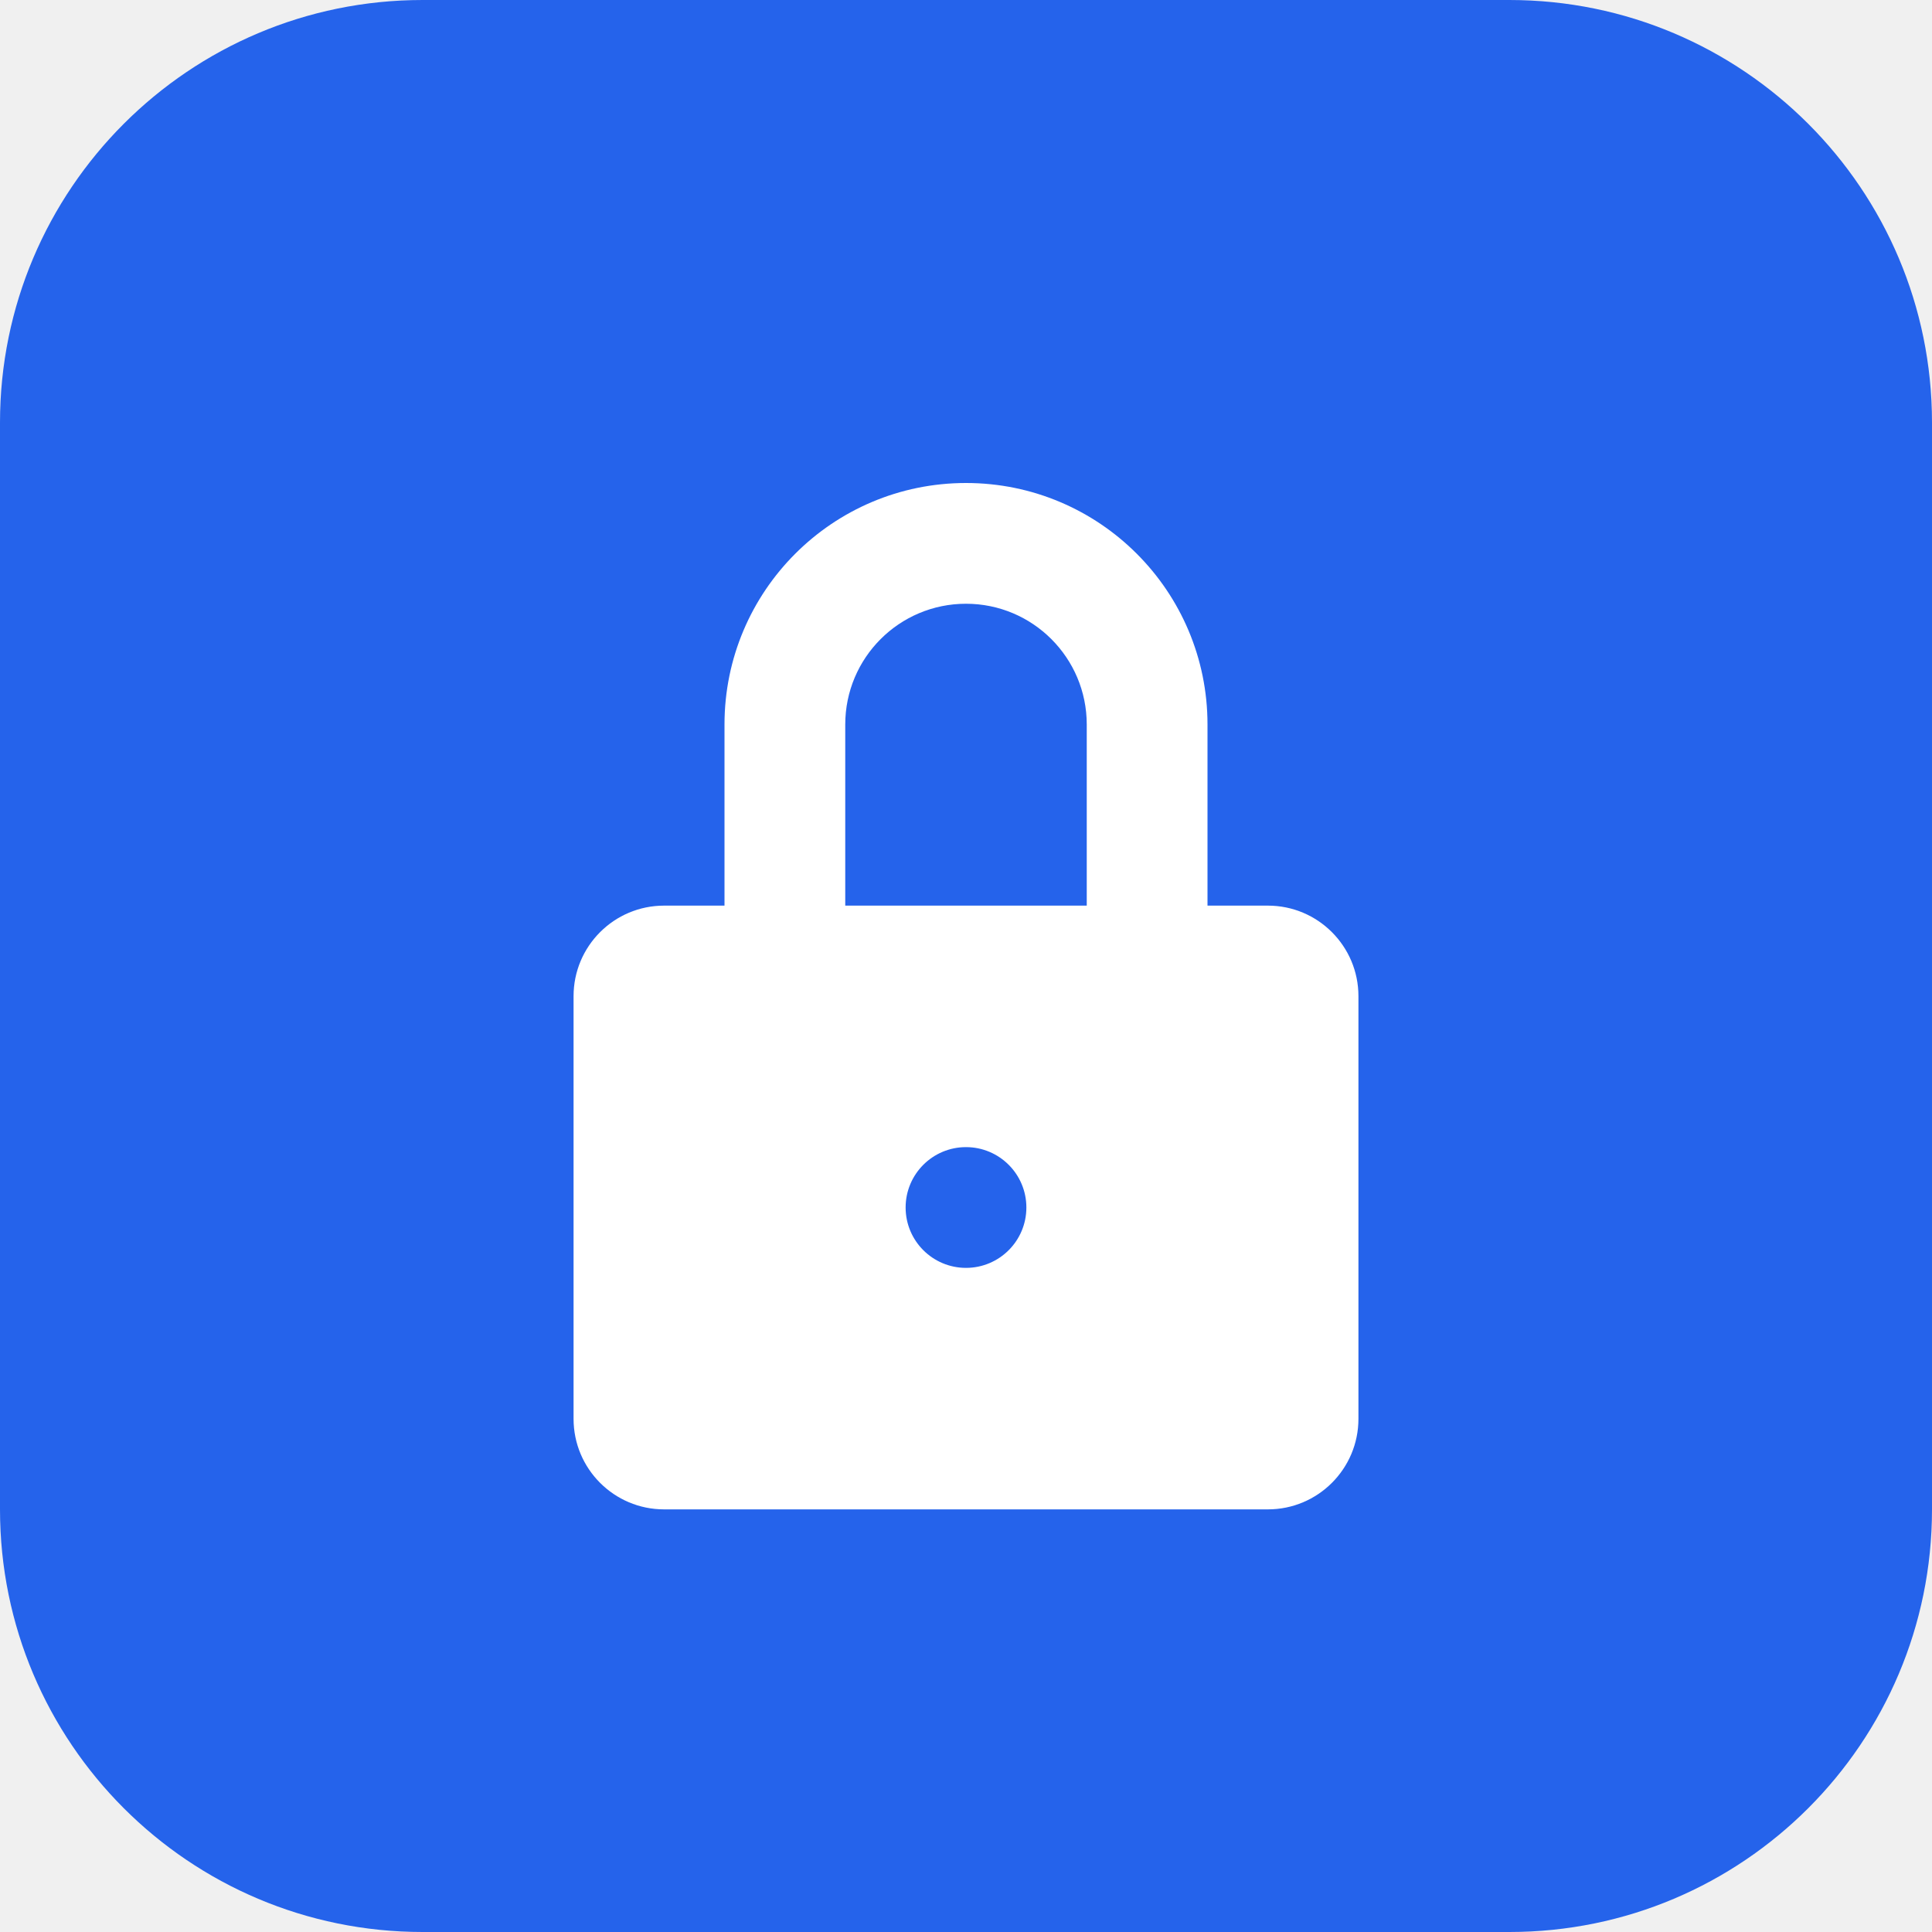
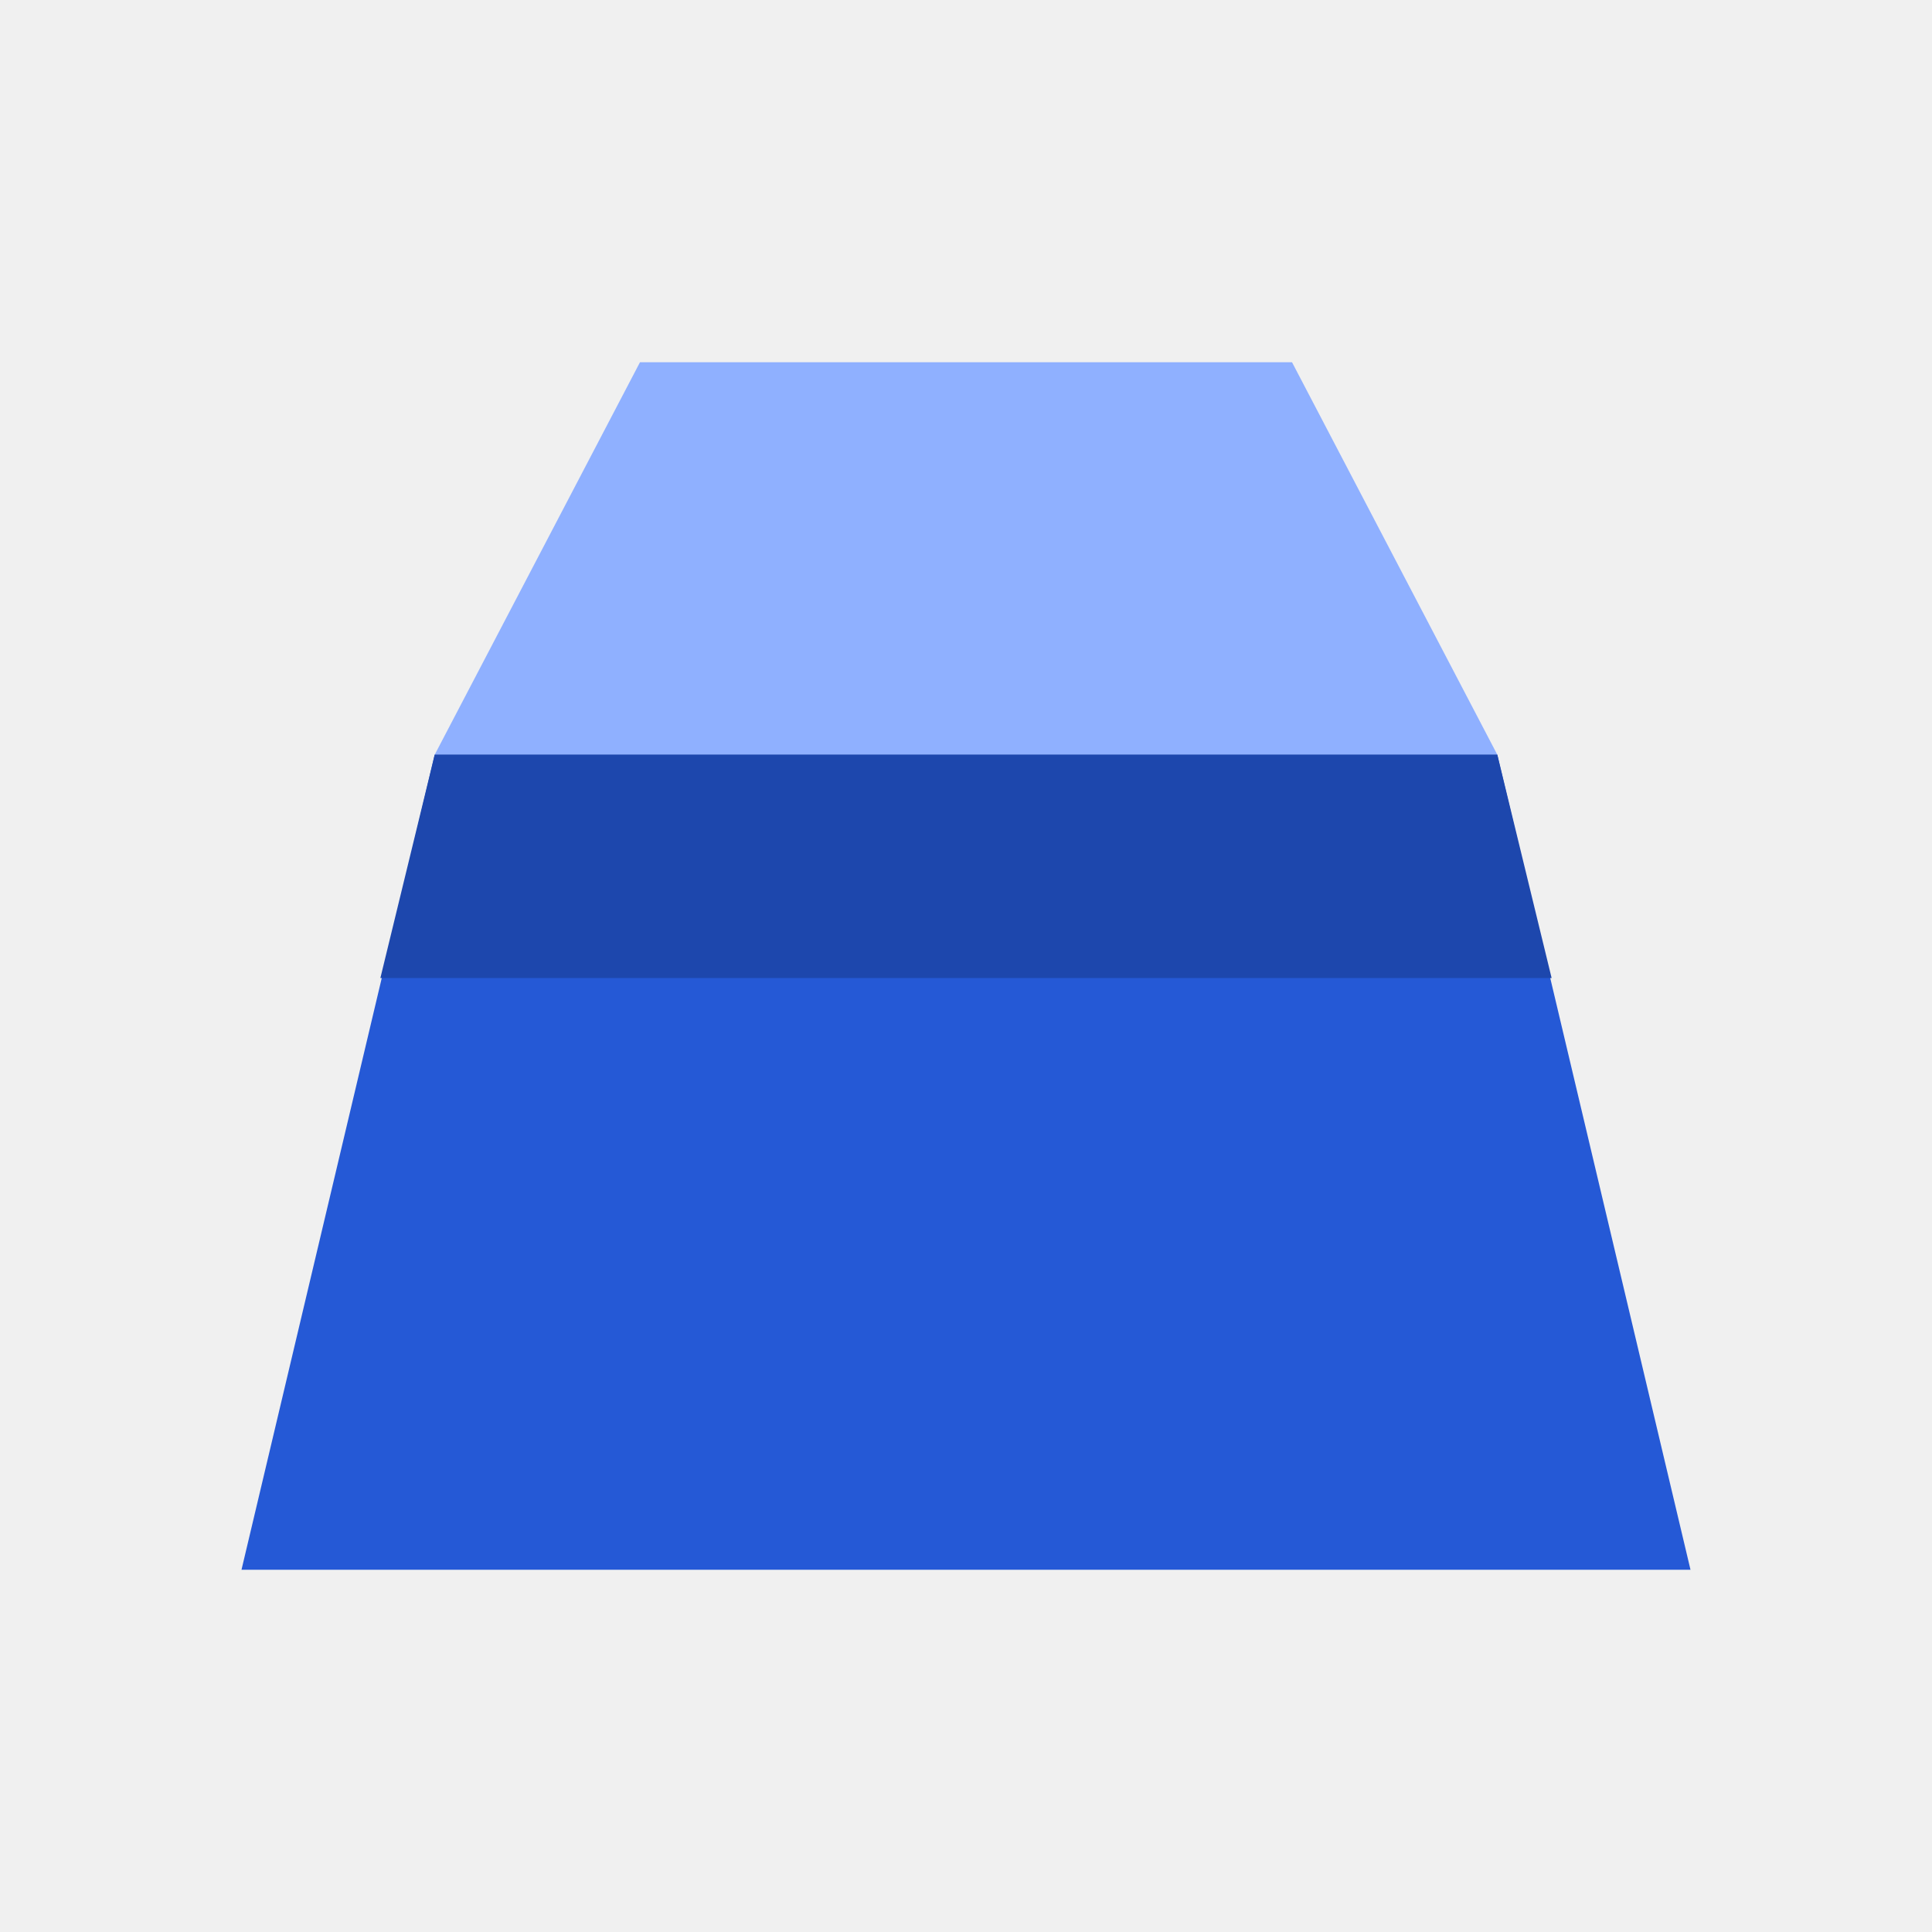
- <svg xmlns="http://www.w3.org/2000/svg" viewBox="0 0 64 64" fill="none">
-   <rect width="64" height="64" rx="14" fill="#2563EB" />
-   <path d="M32 16a8 8 0 00-8 8v6h-2a3 3 0 00-3 3v14a3 3 0 003 3h20a3 3 0 003-3V33a3 3 0 00-3-3h-2v-6a8 8 0 00-8-8zm-4 14v-6a4 4 0 118 0v6H28zm4 8a2 2 0 110 4 2 2 0 010-4z" fill="#fff" />
+ <svg xmlns="http://www.w3.org/2000/svg" viewBox="0 0 32 32">
+   <path d="M10.6 6h10.8l3.4 6.5H7.2z" fill="#8fb0ff" />
+   <path d="M7.2 12.5h17.6L28 26H4z" fill="#2559d6" />
+   <path d="M7.2 12.5h17.6l.9 3.7H6.3z" fill="#1d47ad" />
</svg>
